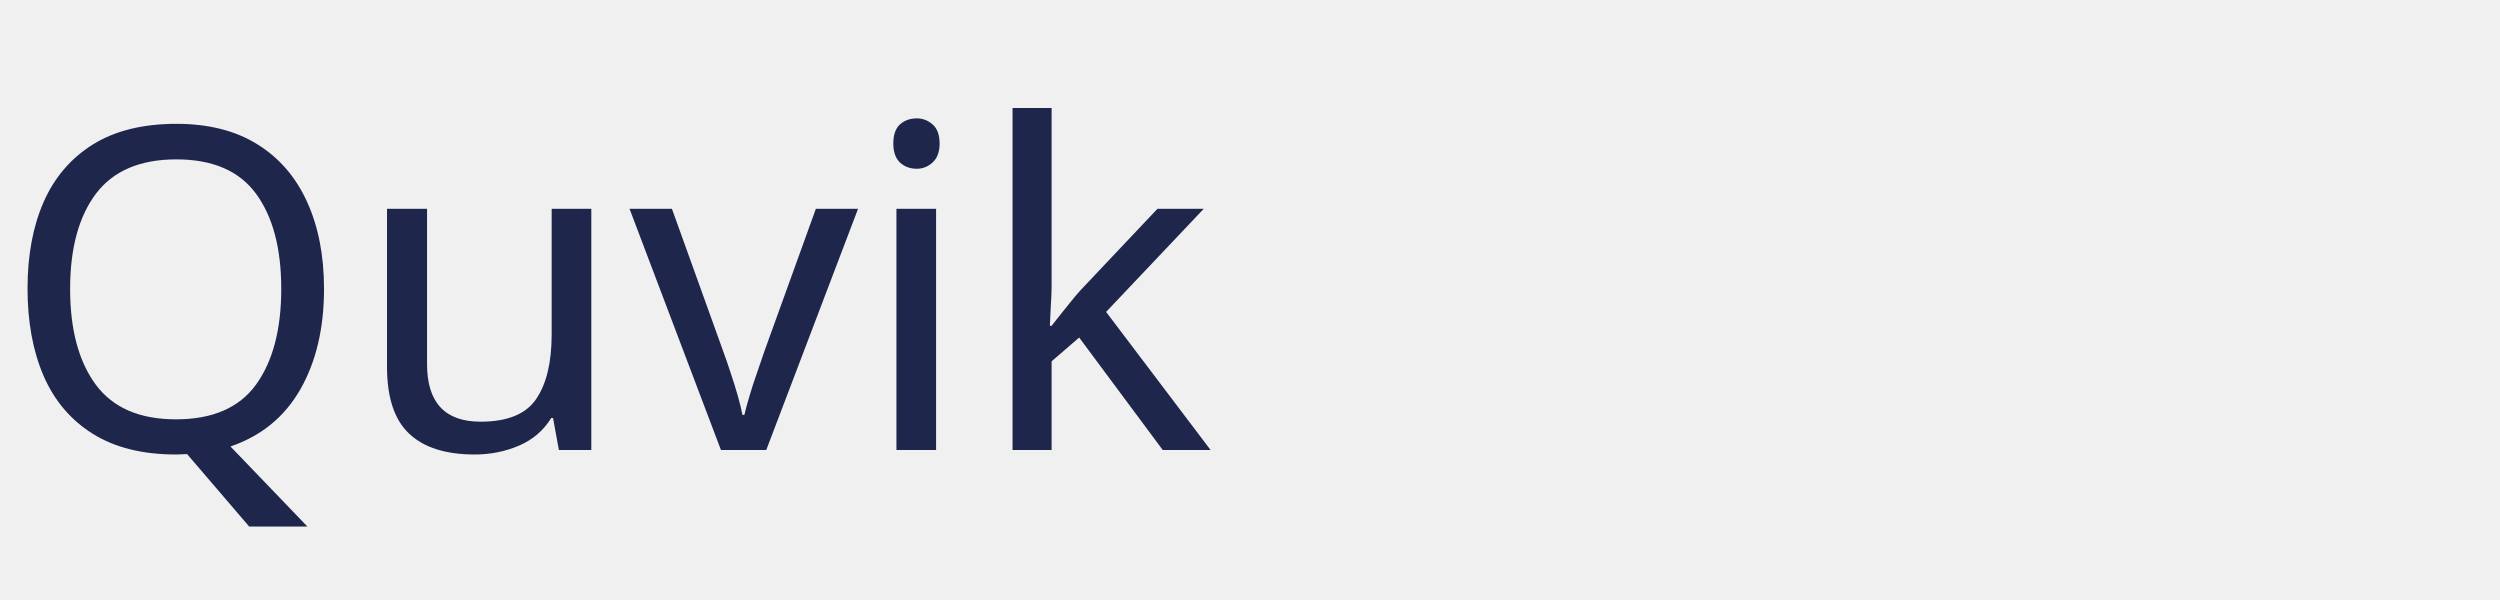
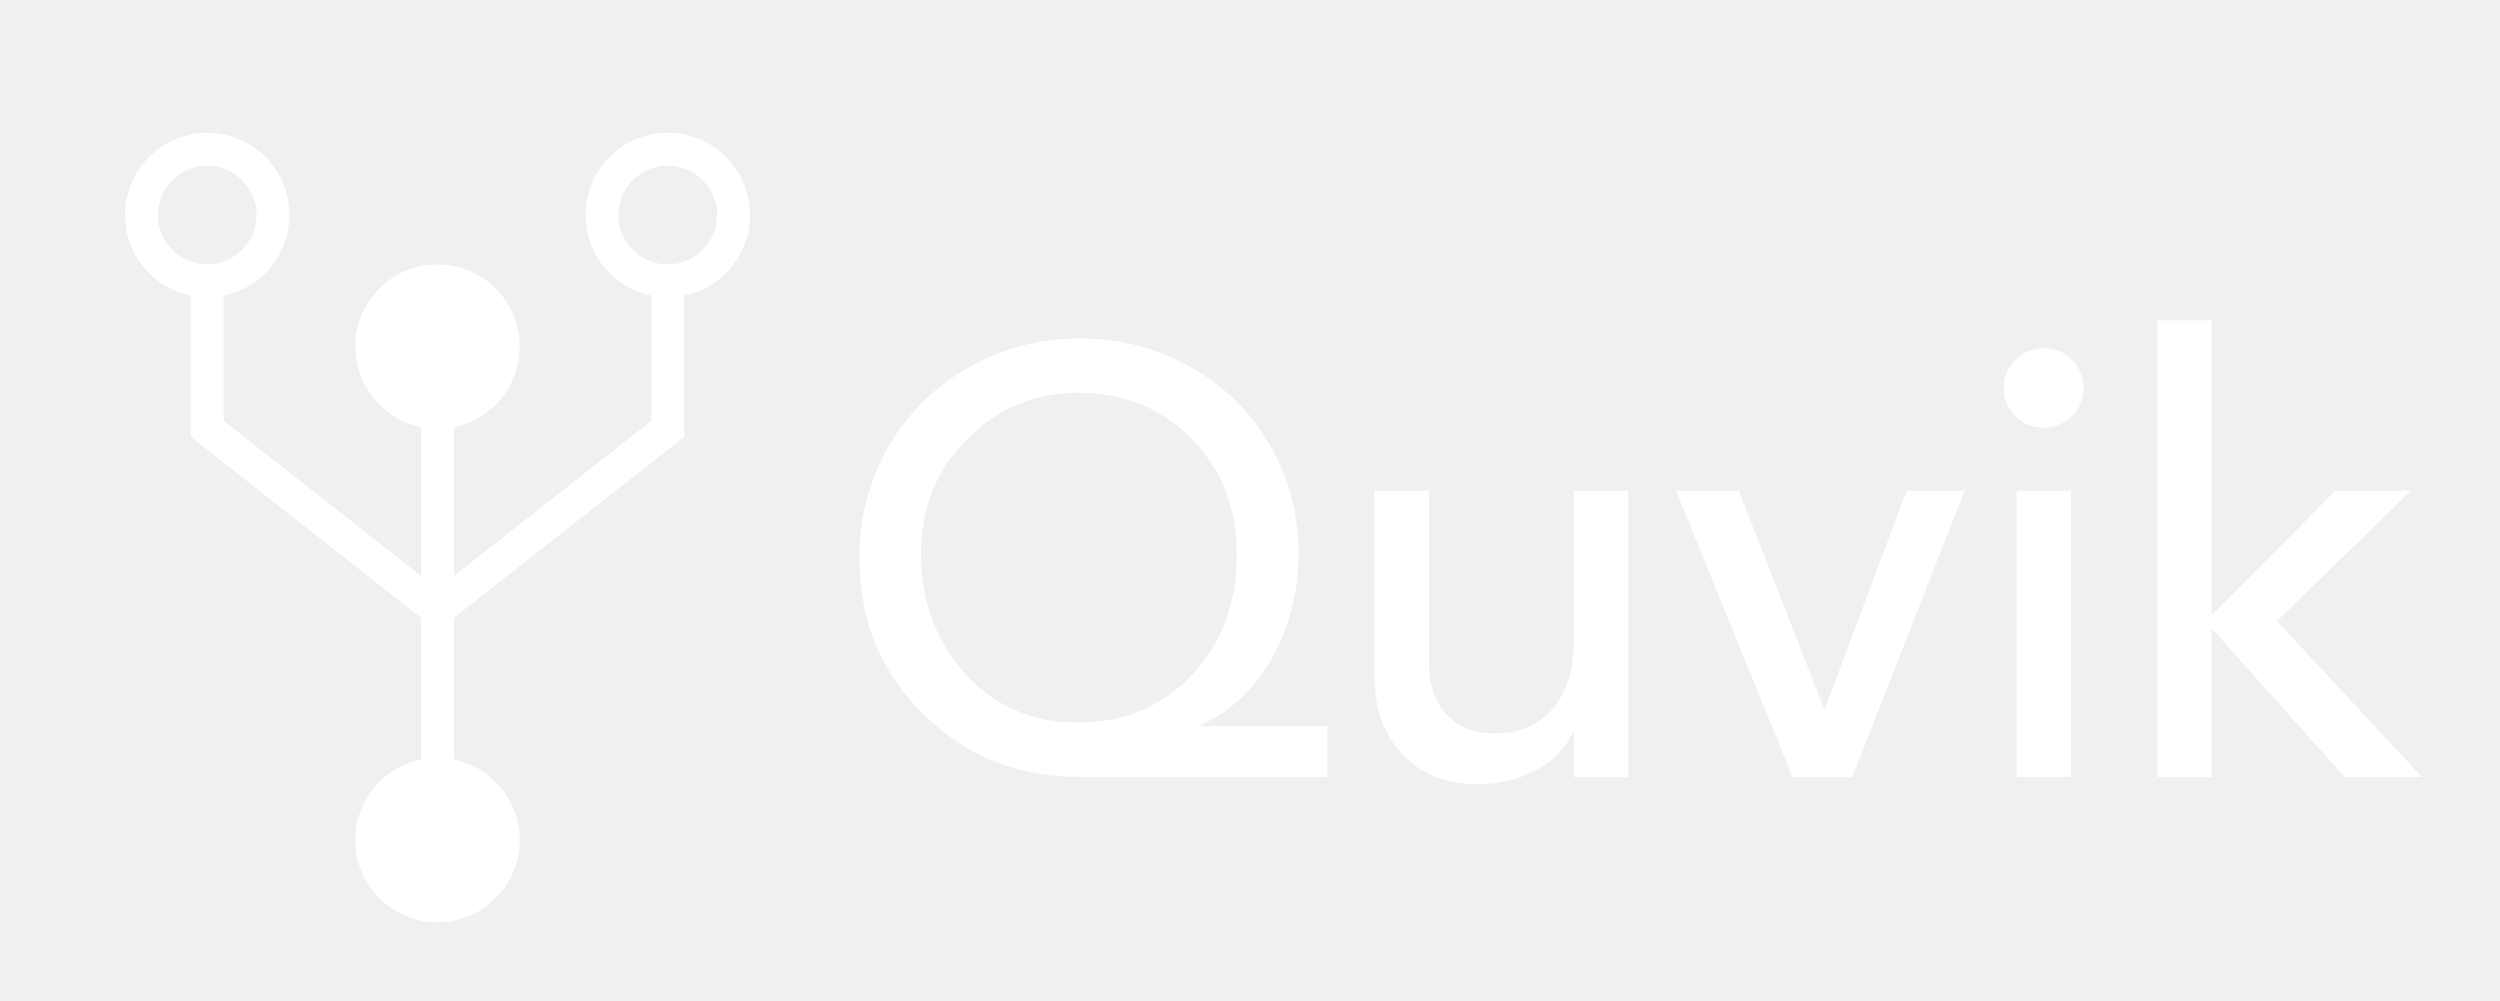
- <svg xmlns="http://www.w3.org/2000/svg" viewBox="0 0 200 48" role="img" aria-label="Quvik">
-   <text x="0" y="36" fill="#1e264c" font-family="'Sora',sans-serif" font-size="36" font-weight="500">
-     Quvik
-   </text>
+ <svg xmlns="http://www.w3.org/2000/svg" version="1.1" width="3200" height="1280.522" viewBox="0 0 3200 1280.522">
+   <g transform="scale(10) translate(10, 10)">
+     <defs id="SvgjsDefs1001" />
+     <g id="SvgjsG1007" featureKey="HKaMnE-0" transform="matrix(1.010522,0,0,1.010522,6,7)" fill="#ffffff">
+       <path fill="#ffffff" d="M79.167,10.416C79.167,4.671,74.494,0,68.75,0c-5.744,0-10.417,4.671-10.417,10.416  c0,5.029,3.585,9.237,8.333,10.205v15.865l-25,19.642v-18.84C46.416,36.319,50,32.112,50,27.083c0-5.745-4.674-10.417-10.417-10.417  s-10.417,4.672-10.417,10.417c0,5.029,3.584,9.236,8.333,10.205v18.84l-25-19.642V20.621c4.749-0.968,8.333-5.176,8.333-10.205  C20.833,4.671,16.16,0,10.417,0C4.673,0,0,4.671,0,10.416c0,5.029,3.585,9.237,8.333,10.205v17.892L37.5,61.426v17.952  c-4.749,0.964-8.333,5.176-8.333,10.205c0,5.741,4.673,10.417,10.417,10.417S50,95.324,50,89.583c0-5.029-3.585-9.241-8.333-10.205  V61.426l29.167-22.913V20.621C75.583,19.653,79.167,15.445,79.167,10.416z M4.167,10.416c0-3.446,2.803-6.25,6.25-6.25  c3.446,0,6.25,2.804,6.25,6.25s-2.804,6.25-6.25,6.25C6.97,16.666,4.167,13.862,4.167,10.416z M68.75,16.666  c-3.447,0-6.25-2.804-6.25-6.25s2.803-6.25,6.25-6.25c3.446,0,6.25,2.804,6.25,6.25S72.197,16.666,68.75,16.666z" />
+     </g>
+     <g id="SvgjsG1008" featureKey="J3GnXt-0" transform="matrix(3.86548,0,0,3.86548,96.36652,12.13646)" fill="#ffffff">
+       <path d="M8.26 5.48 c1.293 0 2.503 0.313 3.63 0.94 s2.007 1.487 2.64 2.58 s0.95 2.28 0.95 3.56 c0 1.307 -0.293 2.477 -0.88 3.51 s-1.373 1.77 -2.36 2.21 l0 0.04 l4.2 0 l0 1.68 l-8.24 0 c-2.027 0 -3.743 -0.697 -5.15 -2.09 s-2.11 -3.11 -2.11 -5.15 c0 -1.333 0.317 -2.557 0.95 -3.67 s1.517 -1.993 2.65 -2.64 s2.373 -0.97 3.72 -0.97 z M2.98 12.6 c0 1.573 0.487 2.9 1.46 3.98 s2.227 1.62 3.76 1.62 c1.52 0 2.773 -0.53 3.76 -1.59 s1.48 -2.383 1.48 -3.97 c0 -1.547 -0.5 -2.827 -1.5 -3.84 s-2.253 -1.52 -3.76 -1.52 c-1.427 0 -2.65 0.51 -3.67 1.53 s-1.53 2.283 -1.53 3.79 z M19.8 10.52 l0 5.68 c0 0.747 0.197 1.327 0.59 1.74 s0.917 0.62 1.57 0.62 c0.84 0 1.49 -0.277 1.95 -0.83 s0.69 -1.303 0.69 -2.25 l0 -4.96 l1.8 0 l0 9.48 l-1.8 0 l0 -1.46 l-0.04 0 c-0.253 0.533 -0.667 0.95 -1.24 1.25 s-1.2 0.45 -1.88 0.45 c-1.053 0 -1.89 -0.327 -2.51 -0.98 s-0.93 -1.507 -0.93 -2.56 l0 -6.18 l1.8 0 z M30.06 10.52 l2.84 7.26 l2.72 -7.26 l1.92 0 l-3.72 9.48 l-1.98 0 l-3.86 -9.48 l2.08 0 z M40.16 5.8 c0.36 0 0.67 0.13 0.93 0.39 s0.39 0.57 0.39 0.93 c0 0.373 -0.133 0.687 -0.4 0.94 s-0.573 0.38 -0.92 0.38 c-0.373 0 -0.687 -0.127 -0.94 -0.38 s-0.38 -0.567 -0.38 -0.94 s0.133 -0.687 0.4 -0.94 s0.573 -0.38 0.92 -0.38 z M41.06 10.52 l0 9.48 l-1.8 0 l0 -9.48 l1.8 0 z M45.72 4.88 l0 9.76 l4.1 -4.12 l2.5 0 l-4.44 4.32 l4.8 5.16 l-2.56 0 l-4.4 -4.92 l0 4.92 l-1.8 0 l0 -15.12 l1.8 0 z" />
+     </g>
+   </g>
</svg>
